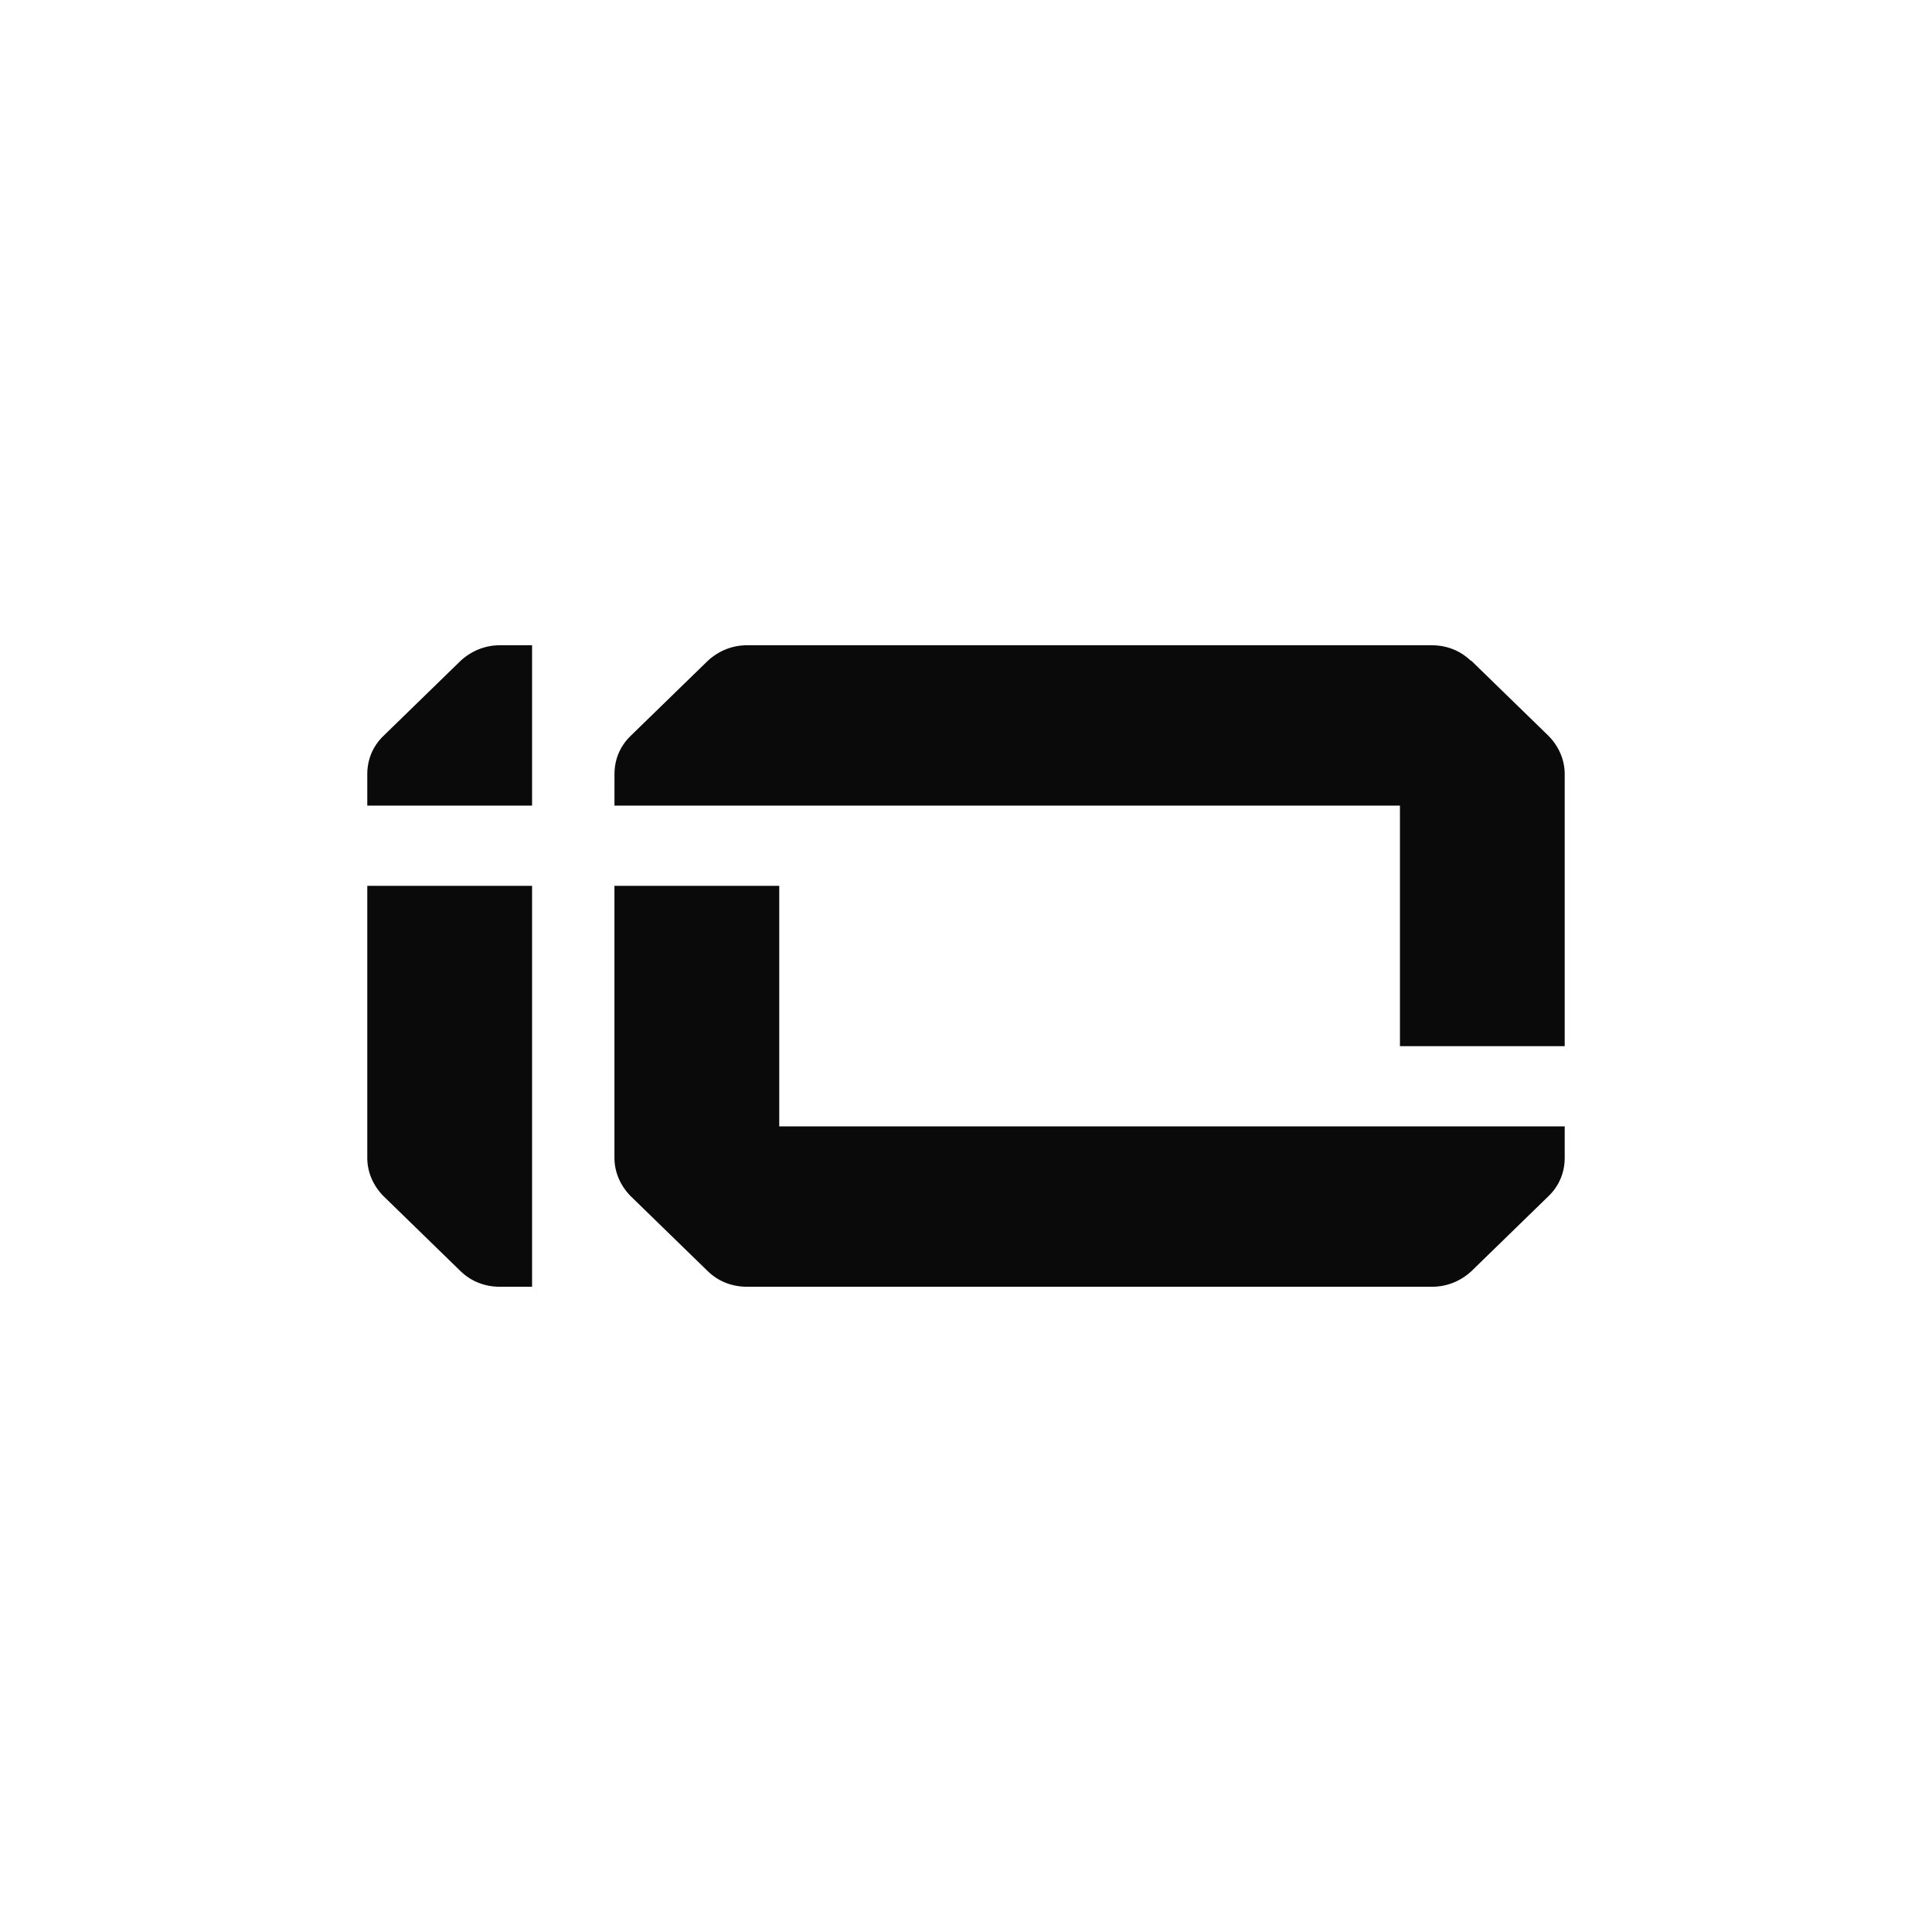
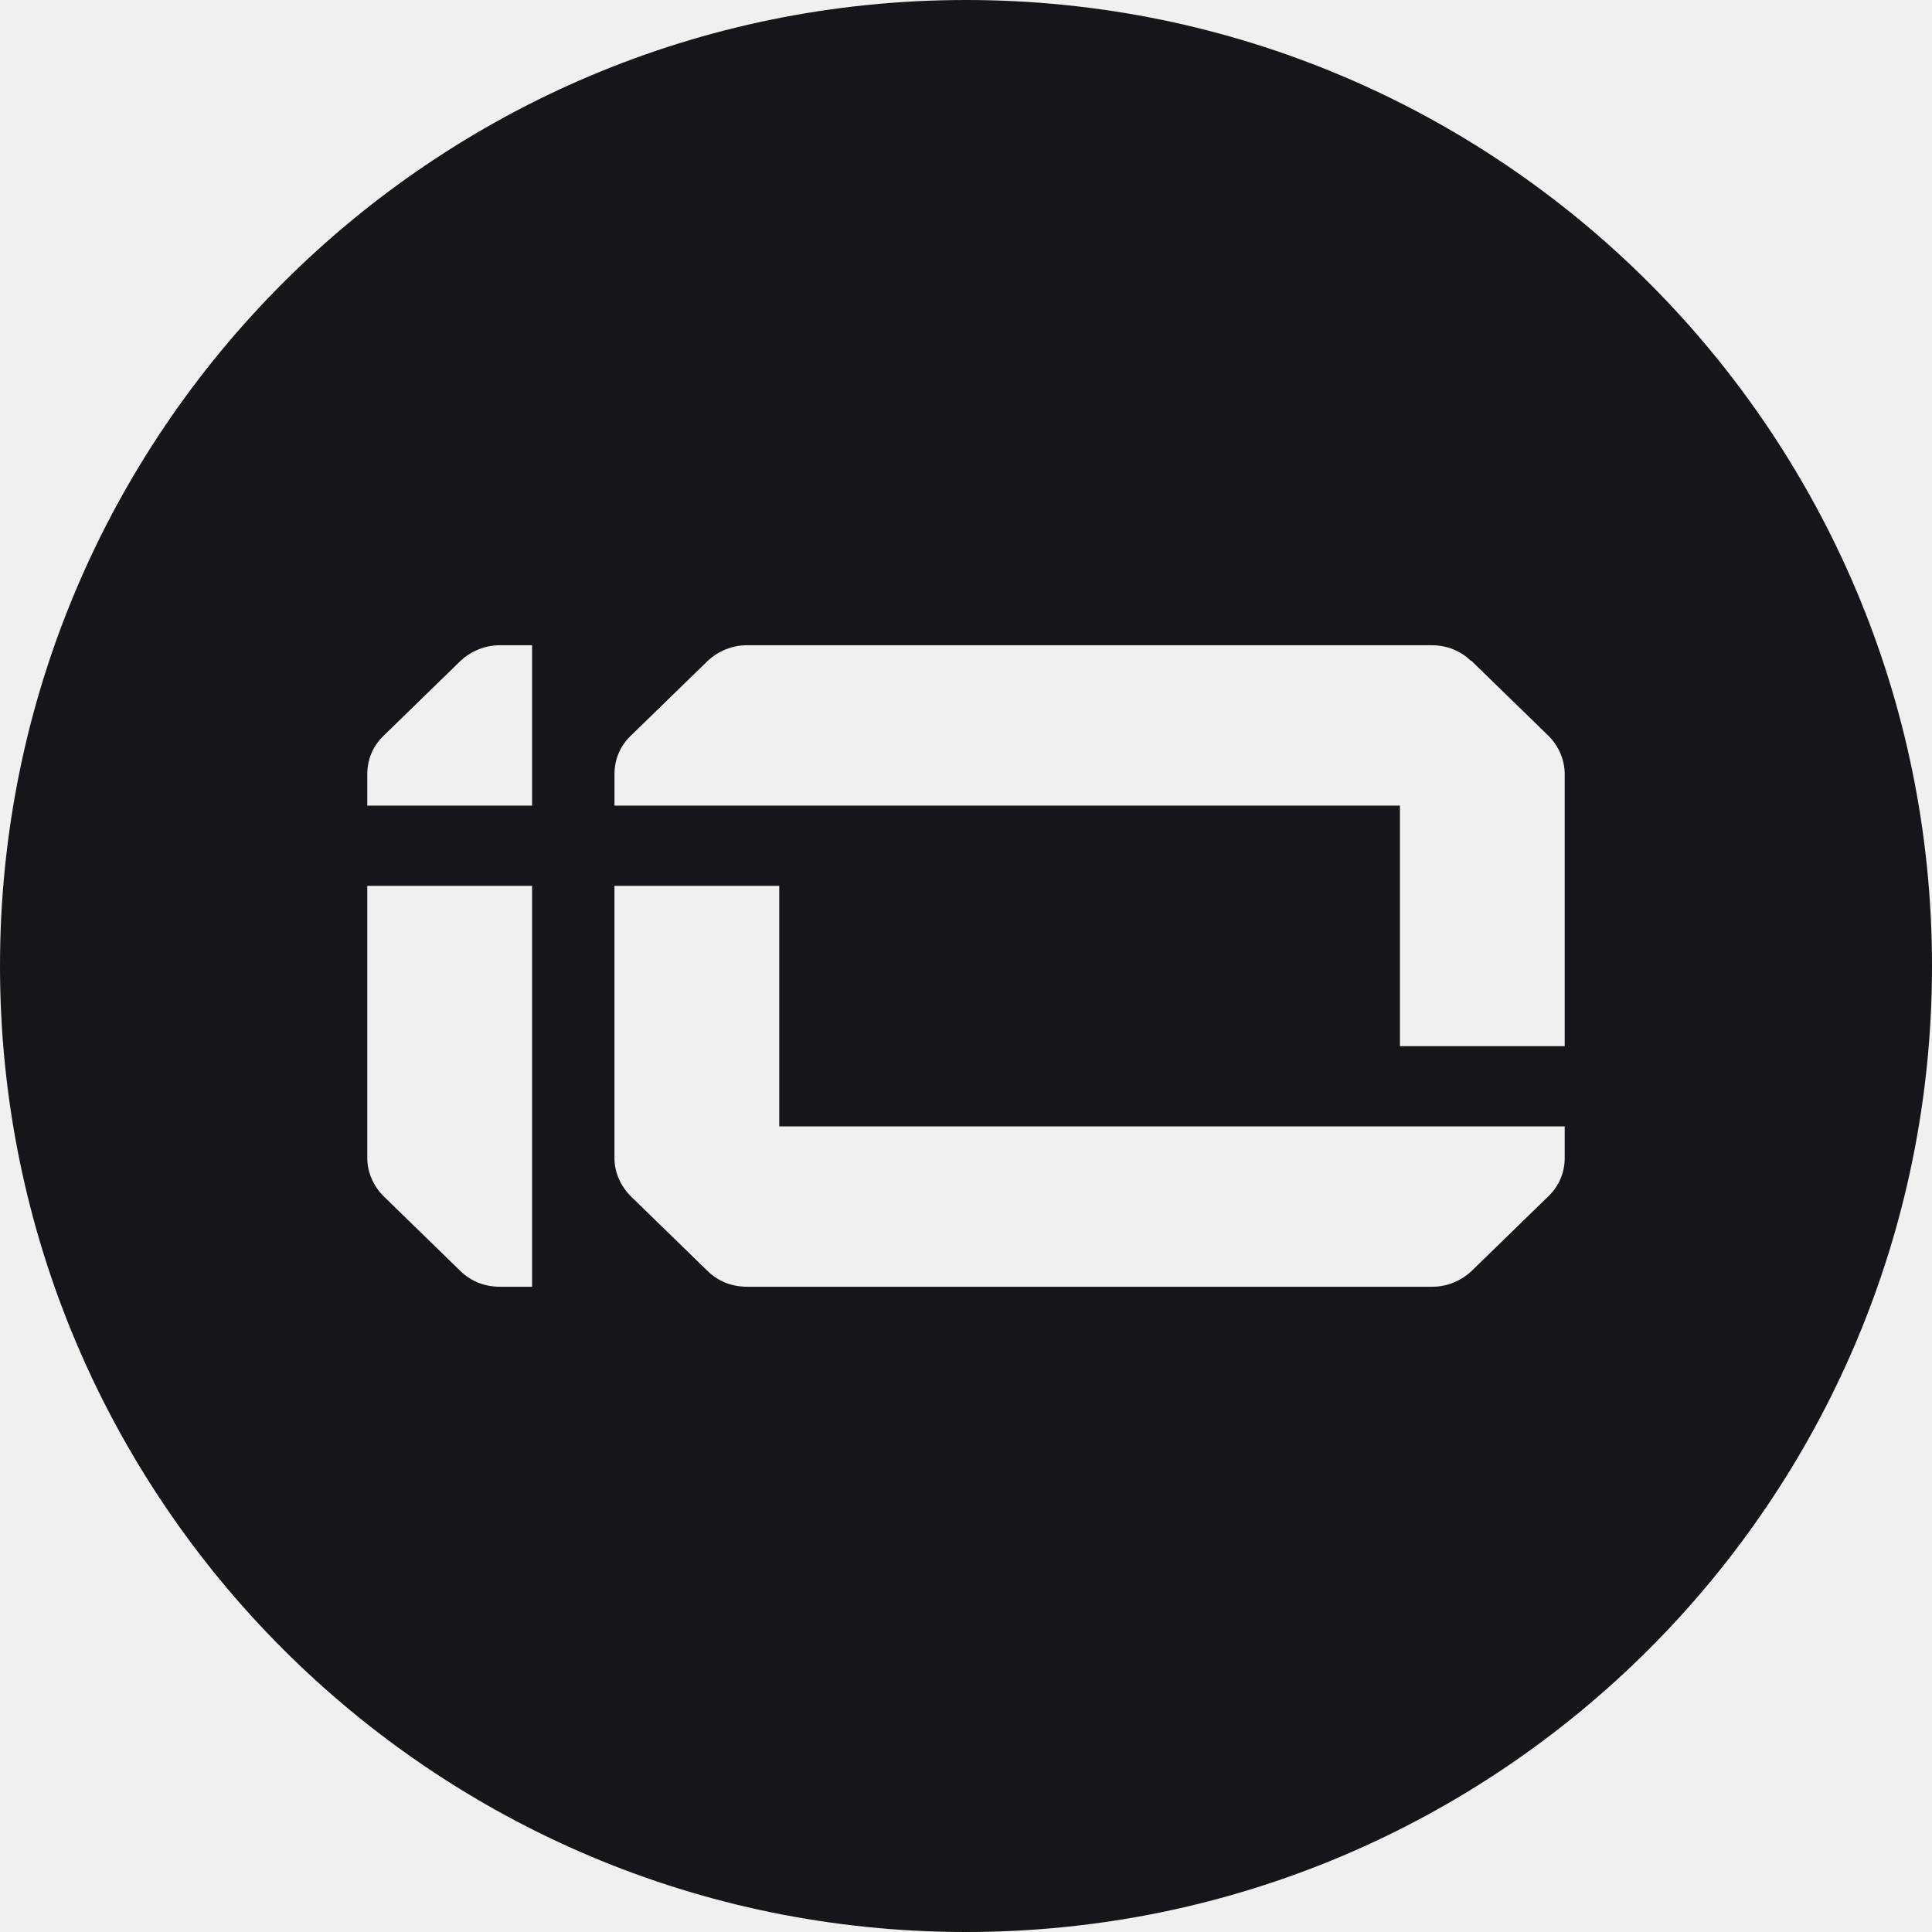
- <svg xmlns="http://www.w3.org/2000/svg" viewBox="0 0 512 512">
-   <style>
+ <svg xmlns="http://www.w3.org/2000/svg" viewBox="0 0 512 512" data-theme="dark">
+   <defs>
+     <clipPath id="circleClip">
+       <circle cx="256" cy="256" r="256" />
+     </clipPath>
+   </defs>
+   <g clip-path="url(#circleClip)">
+     <svg x="0" y="0" width="512" height="512" viewBox="0 0 512 512" data-theme="dark">
+       <style>
    .bg{fill:#fff}
    .fg{fill:#0a0a0a}
    @media (prefers-color-scheme: dark){
      .bg{fill:#16161a}
      .fg{fill:#f0f0f0}
    }
    :root[data-theme="dark"] .bg, svg[data-theme="dark"] .bg{fill:#16161a}
    :root[data-theme="dark"] .fg, svg[data-theme="dark"] .fg{fill:#f0f0f0}
    :root[data-theme="light"] .bg, svg[data-theme="light"] .bg{fill:#fff}
    :root[data-theme="light"] .fg, svg[data-theme="light"] .fg{fill:#0a0a0a}
  </style>
-   <rect width="512" height="512" class="bg" />
-   <g transform="translate(256,256) scale(0.85) translate(-256,-256)">
-     <g transform="translate(69.333 156) scale(10)">
-       <path class="fg" d="M34.405 0.483C34.08 0.167 33.651 0 33.189 0H11.834C11.371 0 10.943 0.183 10.618 0.483L8.203 2.833C7.878 3.15 7.707 3.567 7.707 4.017V5H32.196V12.5H37.333V4.017C37.333 3.567 37.145 3.15 36.837 2.833L34.422 0.483H34.405Z" />
-       <path class="fg" d="M12.844 15V7.5H7.706V15.983C7.706 16.433 7.895 16.85 8.203 17.167L10.618 19.517C10.943 19.833 11.371 20 11.834 20H33.206C33.669 20 34.097 19.817 34.422 19.517L36.837 17.167C37.162 16.85 37.333 16.433 37.333 15.983V15H12.844Z" />
-       <path class="fg" d="M0 15.983C0 16.433 0.188 16.85 0.497 17.167L2.911 19.517C3.237 19.833 3.665 20 4.127 20H5.138V7.5H0V15.983Z" />
-       <path class="fg" d="M2.911 0.483L0.497 2.833C0.171 3.15 0 3.567 0 4.017V5H5.138V0H4.127C3.665 0 3.237 0.183 2.911 0.483Z" />
-     </g>
+       <rect width="512" height="512" class="bg" />
+       <g transform="translate(256,256) scale(0.85) translate(-256,-256)">
+         <g transform="translate(69.333 156) scale(10)">
+           <path class="fg" d="M34.405 0.483C34.08 0.167 33.651 0 33.189 0H11.834C11.371 0 10.943 0.183 10.618 0.483L8.203 2.833C7.878 3.15 7.707 3.567 7.707 4.017V5H32.196V12.5H37.333V4.017C37.333 3.567 37.145 3.15 36.837 2.833L34.422 0.483H34.405Z" />
+           <path class="fg" d="M12.844 15V7.5H7.706V15.983C7.706 16.433 7.895 16.85 8.203 17.167L10.618 19.517C10.943 19.833 11.371 20 11.834 20H33.206C33.669 20 34.097 19.817 34.422 19.517L36.837 17.167C37.162 16.85 37.333 16.433 37.333 15.983V15H12.844Z" />
+           <path class="fg" d="M0 15.983C0 16.433 0.188 16.85 0.497 17.167L2.911 19.517C3.237 19.833 3.665 20 4.127 20H5.138V7.5H0V15.983Z" />
+           <path class="fg" d="M2.911 0.483L0.497 2.833C0.171 3.15 0 3.567 0 4.017V5H5.138V0H4.127C3.665 0 3.237 0.183 2.911 0.483Z" />
+         </g>
+       </g>
+     </svg>
  </g>
</svg>
